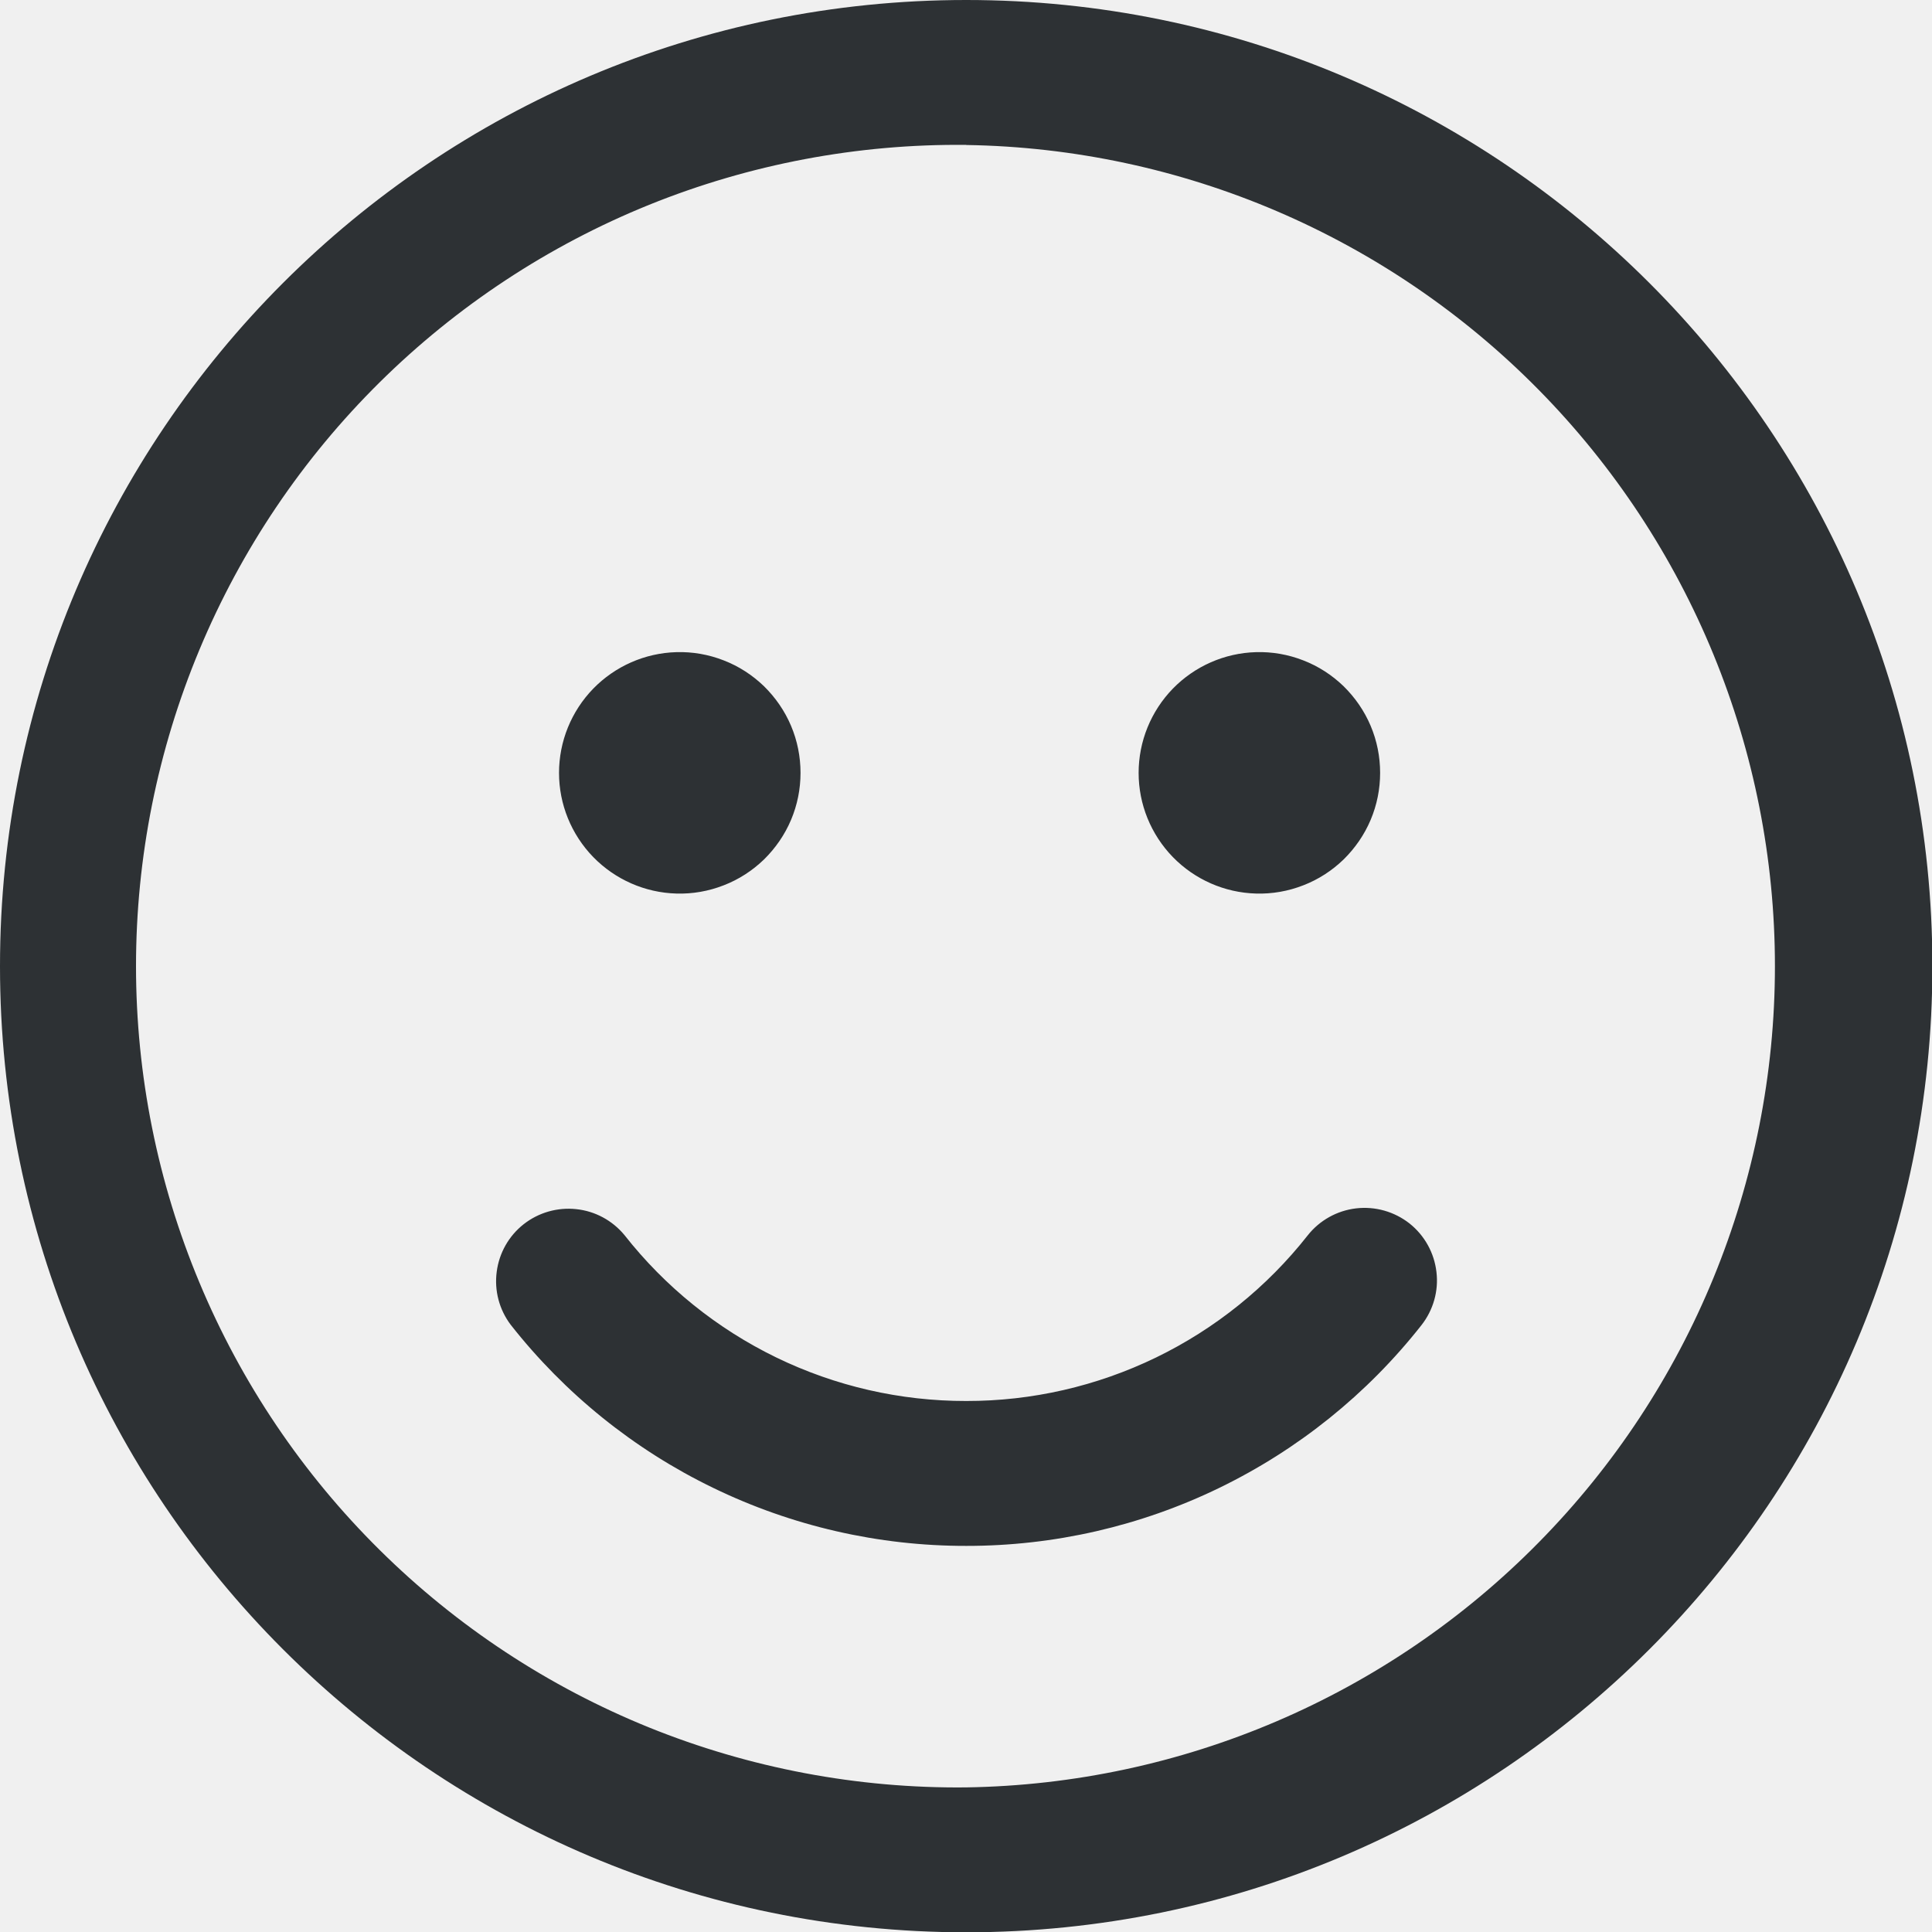
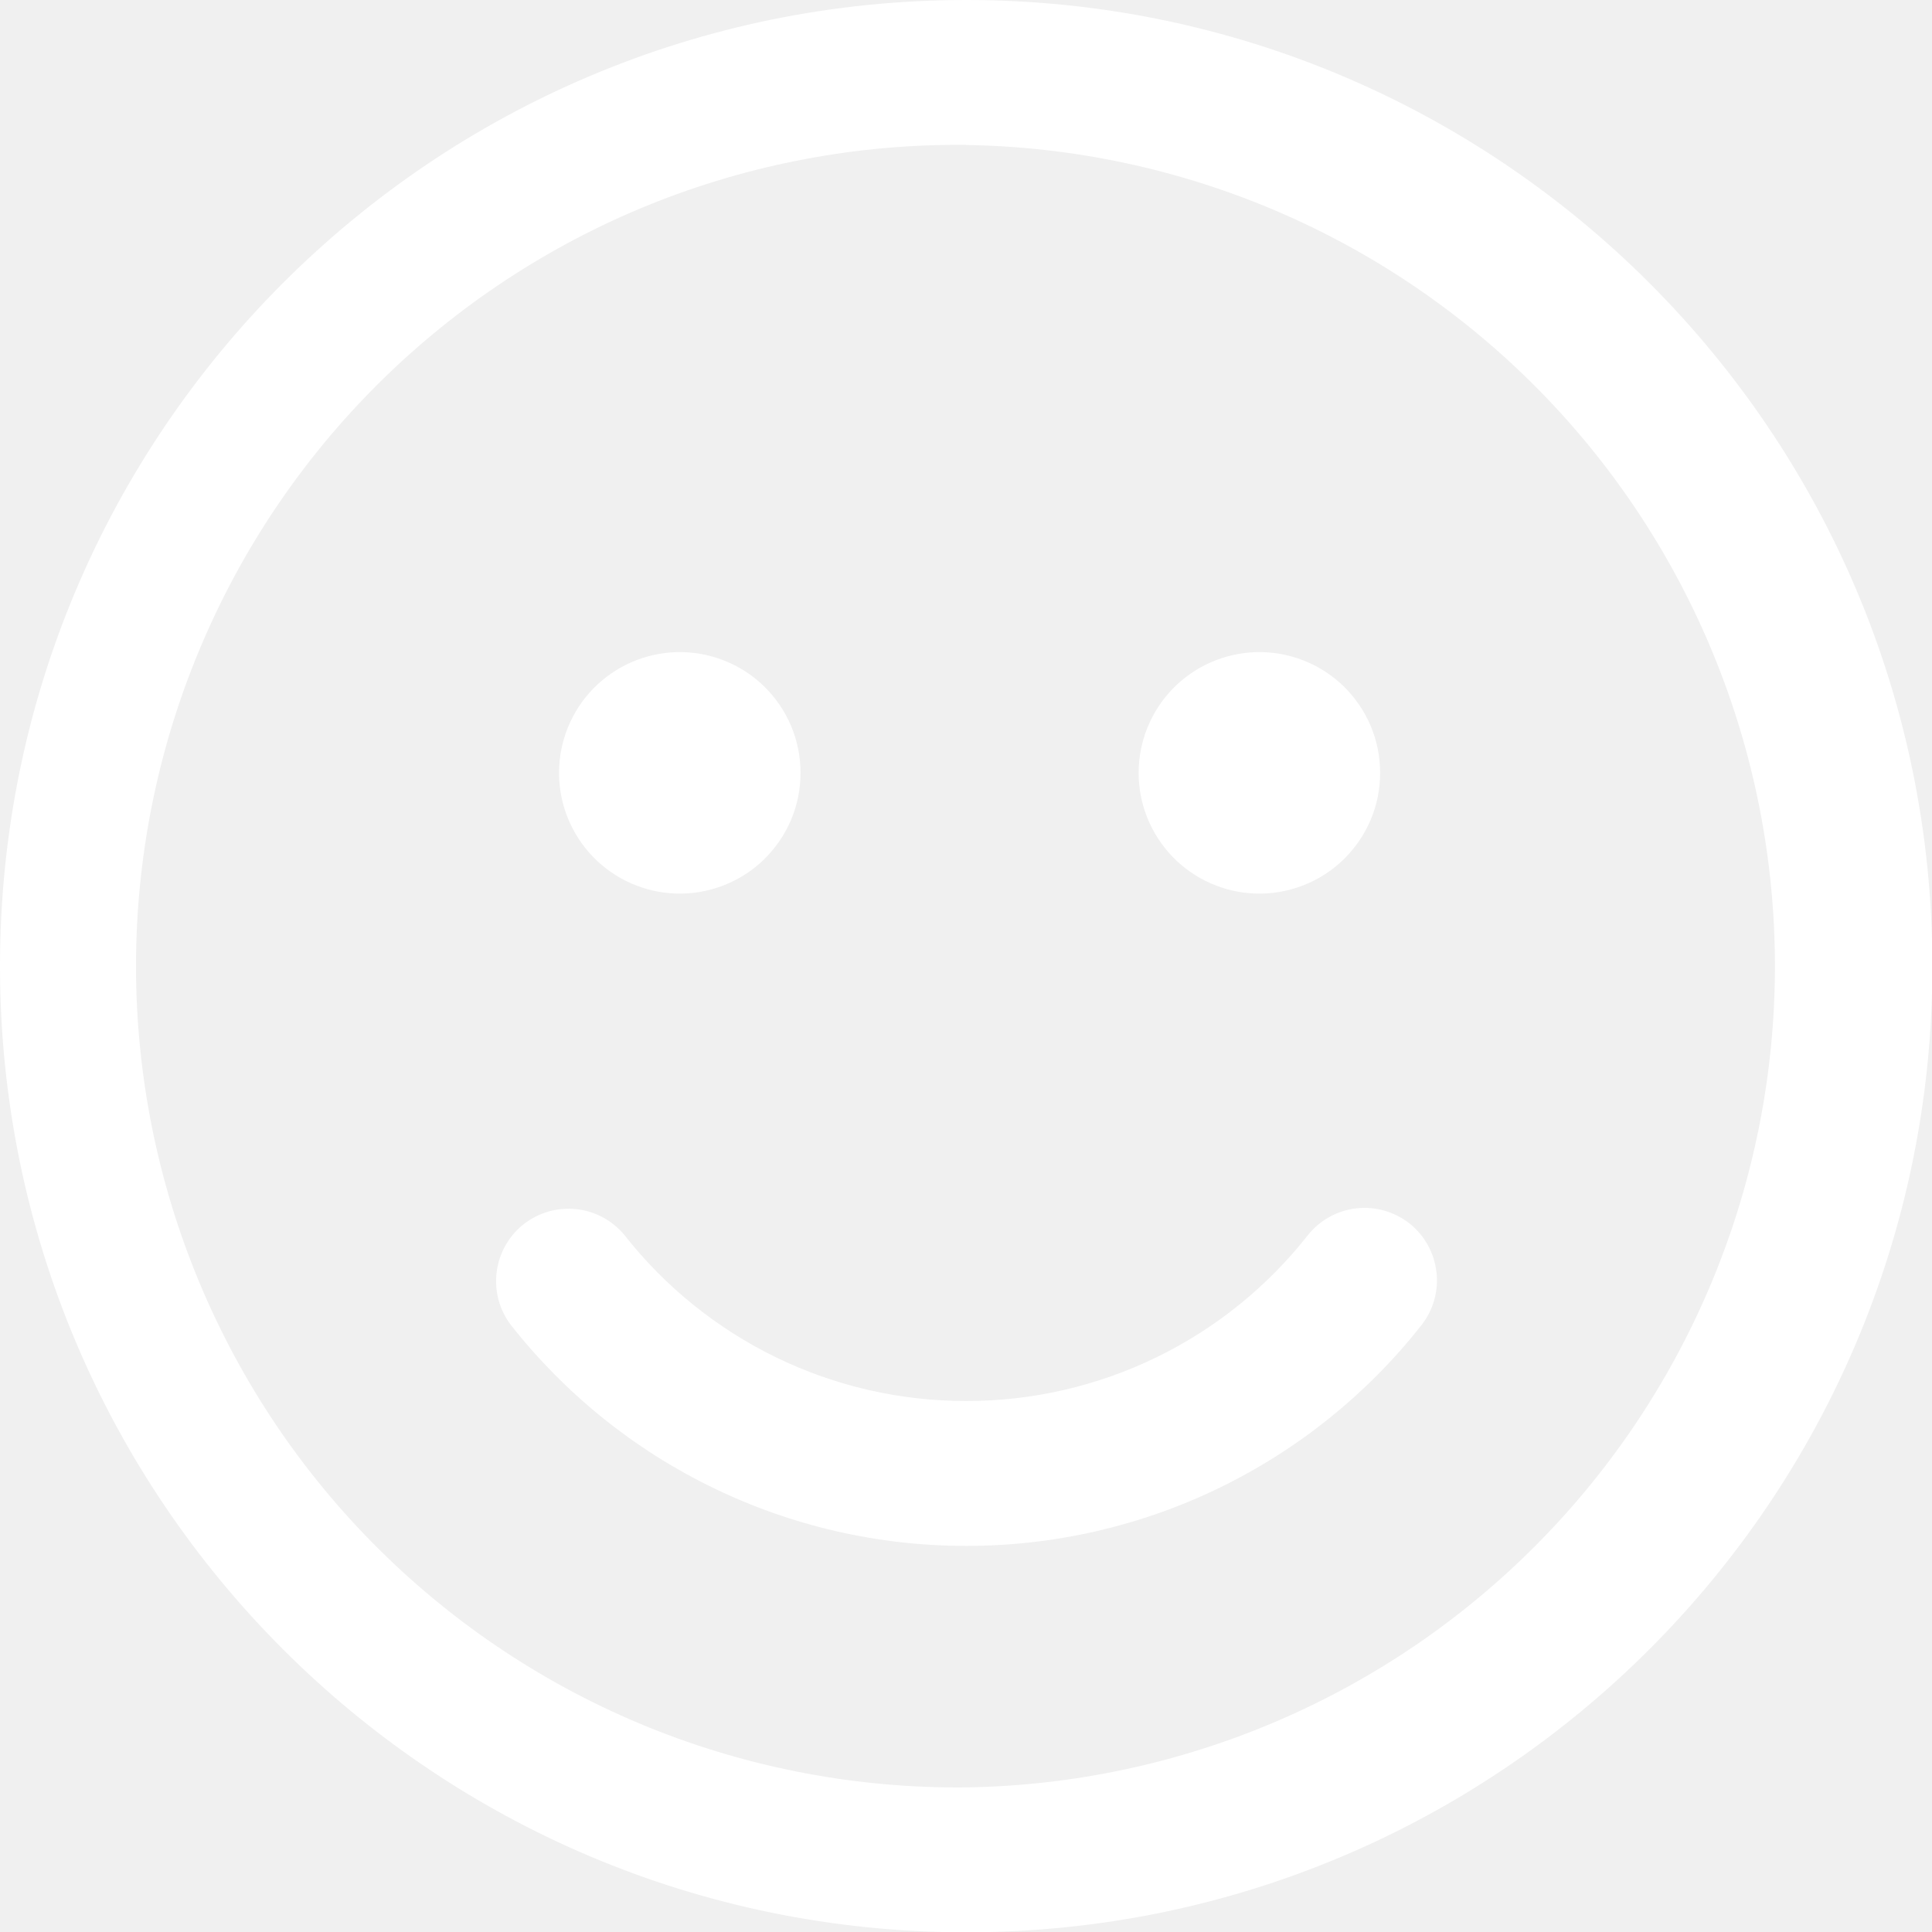
<svg xmlns="http://www.w3.org/2000/svg" width="20" height="20" viewBox="0 0 20 20" fill="none">
-   <path d="M10.002 0C15.526 0 20.004 4.478 20.004 10.002C20.004 15.525 15.526 20.003 10.002 20.003C4.478 20.003 0 15.525 0 10.002C0 4.478 4.478 0 10.002 0ZM10.002 1.5C8.878 1.488 7.762 1.699 6.72 2.12C5.678 2.542 4.73 3.167 3.931 3.957C3.131 4.748 2.497 5.689 2.064 6.727C1.631 7.764 1.408 8.877 1.408 10.002C1.408 11.126 1.631 12.239 2.064 13.276C2.497 14.314 3.131 15.255 3.931 16.046C4.73 16.837 5.678 17.461 6.72 17.883C7.762 18.304 8.878 18.515 10.002 18.503C12.234 18.469 14.363 17.558 15.929 15.967C17.496 14.377 18.374 12.234 18.374 10.002C18.374 7.77 17.496 5.627 15.929 4.036C14.363 2.446 12.234 1.535 10.002 1.501V1.5ZM6.464 12.785C6.885 13.321 7.422 13.754 8.035 14.052C8.648 14.35 9.321 14.504 10.002 14.503C10.683 14.504 11.354 14.35 11.967 14.053C12.579 13.756 13.116 13.324 13.537 12.789C13.66 12.633 13.841 12.532 14.038 12.509C14.236 12.486 14.434 12.542 14.591 12.665C14.747 12.789 14.847 12.969 14.87 13.167C14.894 13.364 14.837 13.563 14.714 13.719C14.153 14.432 13.437 15.007 12.621 15.403C11.805 15.799 10.909 16.004 10.002 16.003C9.094 16.004 8.197 15.798 7.38 15.401C6.563 15.005 5.847 14.427 5.286 13.713C5.168 13.556 5.116 13.36 5.142 13.165C5.167 12.971 5.267 12.794 5.421 12.673C5.575 12.552 5.771 12.496 5.965 12.517C6.16 12.537 6.339 12.634 6.464 12.785ZM7.002 6.751C7.169 6.746 7.335 6.775 7.491 6.836C7.647 6.896 7.789 6.988 7.909 7.104C8.028 7.221 8.124 7.36 8.189 7.514C8.254 7.668 8.287 7.833 8.287 8.001C8.287 8.168 8.254 8.333 8.189 8.487C8.124 8.641 8.028 8.78 7.909 8.897C7.789 9.013 7.647 9.105 7.491 9.165C7.335 9.226 7.169 9.255 7.002 9.25C6.677 9.241 6.368 9.105 6.141 8.872C5.914 8.638 5.787 8.326 5.787 8.001C5.787 7.675 5.914 7.363 6.141 7.129C6.368 6.896 6.677 6.76 7.002 6.751ZM13.002 6.751C13.169 6.746 13.335 6.775 13.491 6.836C13.647 6.896 13.789 6.988 13.909 7.104C14.028 7.221 14.124 7.36 14.189 7.514C14.254 7.668 14.287 7.833 14.287 8.001C14.287 8.168 14.254 8.333 14.189 8.487C14.124 8.641 14.028 8.78 13.909 8.897C13.789 9.013 13.647 9.105 13.491 9.165C13.335 9.226 13.169 9.255 13.002 9.25C12.677 9.241 12.368 9.105 12.141 8.872C11.914 8.638 11.787 8.326 11.787 8.001C11.787 7.675 11.914 7.363 12.141 7.129C12.368 6.896 12.677 6.76 13.002 6.751Z" fill="#2D3134" />
+   <path d="M10.002 0C15.526 0 20.004 4.478 20.004 10.002C20.004 15.525 15.526 20.003 10.002 20.003C4.478 20.003 0 15.525 0 10.002C0 4.478 4.478 0 10.002 0ZM10.002 1.5C8.878 1.488 7.762 1.699 6.72 2.12C5.678 2.542 4.73 3.167 3.931 3.957C3.131 4.748 2.497 5.689 2.064 6.727C1.631 7.764 1.408 8.877 1.408 10.002C1.408 11.126 1.631 12.239 2.064 13.276C2.497 14.314 3.131 15.255 3.931 16.046C4.73 16.837 5.678 17.461 6.72 17.883C7.762 18.304 8.878 18.515 10.002 18.503C12.234 18.469 14.363 17.558 15.929 15.967C17.496 14.377 18.374 12.234 18.374 10.002C18.374 7.77 17.496 5.627 15.929 4.036C14.363 2.446 12.234 1.535 10.002 1.501V1.5ZM6.464 12.785C6.885 13.321 7.422 13.754 8.035 14.052C8.648 14.35 9.321 14.504 10.002 14.503C10.683 14.504 11.354 14.35 11.967 14.053C12.579 13.756 13.116 13.324 13.537 12.789C13.66 12.633 13.841 12.532 14.038 12.509C14.236 12.486 14.434 12.542 14.591 12.665C14.747 12.789 14.847 12.969 14.87 13.167C14.894 13.364 14.837 13.563 14.714 13.719C14.153 14.432 13.437 15.007 12.621 15.403C11.805 15.799 10.909 16.004 10.002 16.003C9.094 16.004 8.197 15.798 7.38 15.401C6.563 15.005 5.847 14.427 5.286 13.713C5.168 13.556 5.116 13.36 5.142 13.165C5.167 12.971 5.267 12.794 5.421 12.673C5.575 12.552 5.771 12.496 5.965 12.517C6.16 12.537 6.339 12.634 6.464 12.785ZM7.002 6.751C7.169 6.746 7.335 6.775 7.491 6.836C7.647 6.896 7.789 6.988 7.909 7.104C8.028 7.221 8.124 7.36 8.189 7.514C8.254 7.668 8.287 7.833 8.287 8.001C8.287 8.168 8.254 8.333 8.189 8.487C8.124 8.641 8.028 8.78 7.909 8.897C7.789 9.013 7.647 9.105 7.491 9.165C7.335 9.226 7.169 9.255 7.002 9.25C6.677 9.241 6.368 9.105 6.141 8.872C5.914 8.638 5.787 8.326 5.787 8.001C5.787 7.675 5.914 7.363 6.141 7.129C6.368 6.896 6.677 6.76 7.002 6.751ZM13.002 6.751C13.169 6.746 13.335 6.775 13.491 6.836C13.647 6.896 13.789 6.988 13.909 7.104C14.028 7.221 14.124 7.36 14.189 7.514C14.254 7.668 14.287 7.833 14.287 8.001C14.287 8.168 14.254 8.333 14.189 8.487C14.124 8.641 14.028 8.78 13.909 8.897C13.789 9.013 13.647 9.105 13.491 9.165C13.335 9.226 13.169 9.255 13.002 9.25C12.677 9.241 12.368 9.105 12.141 8.872C11.914 8.638 11.787 8.326 11.787 8.001C11.787 7.675 11.914 7.363 12.141 7.129C12.368 6.896 12.677 6.76 13.002 6.751Z" fill="white" />
</svg>
